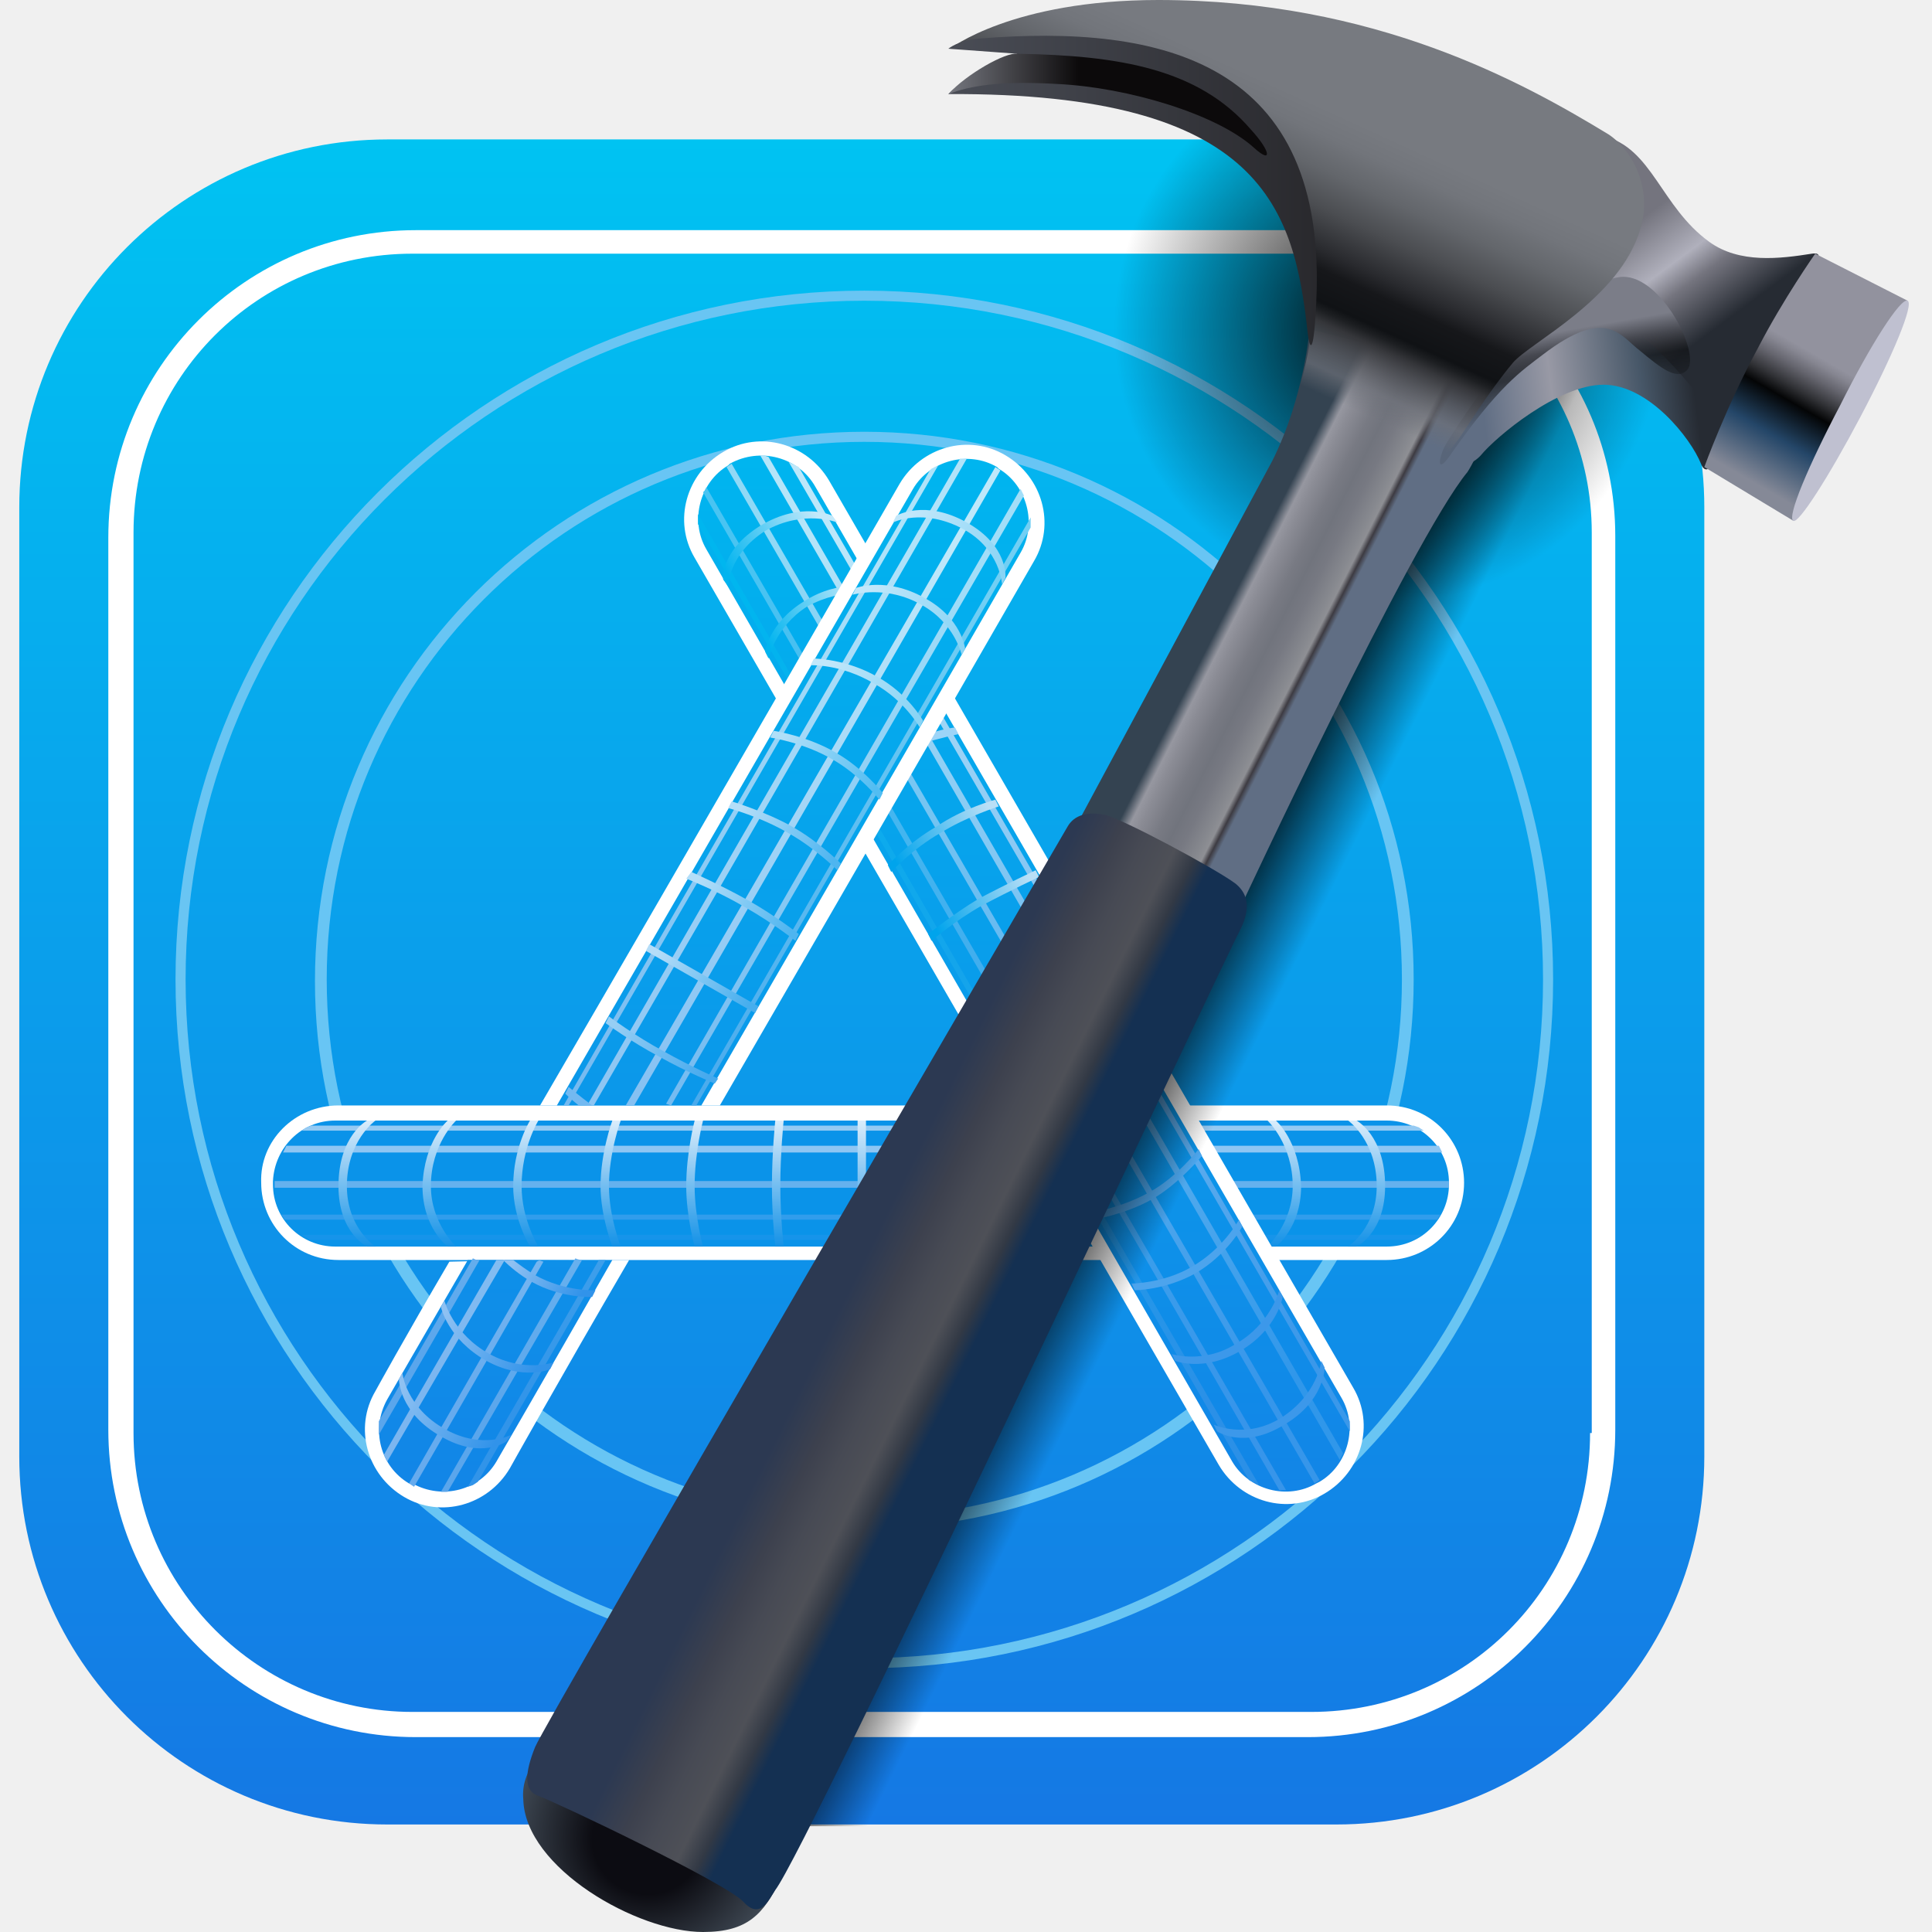
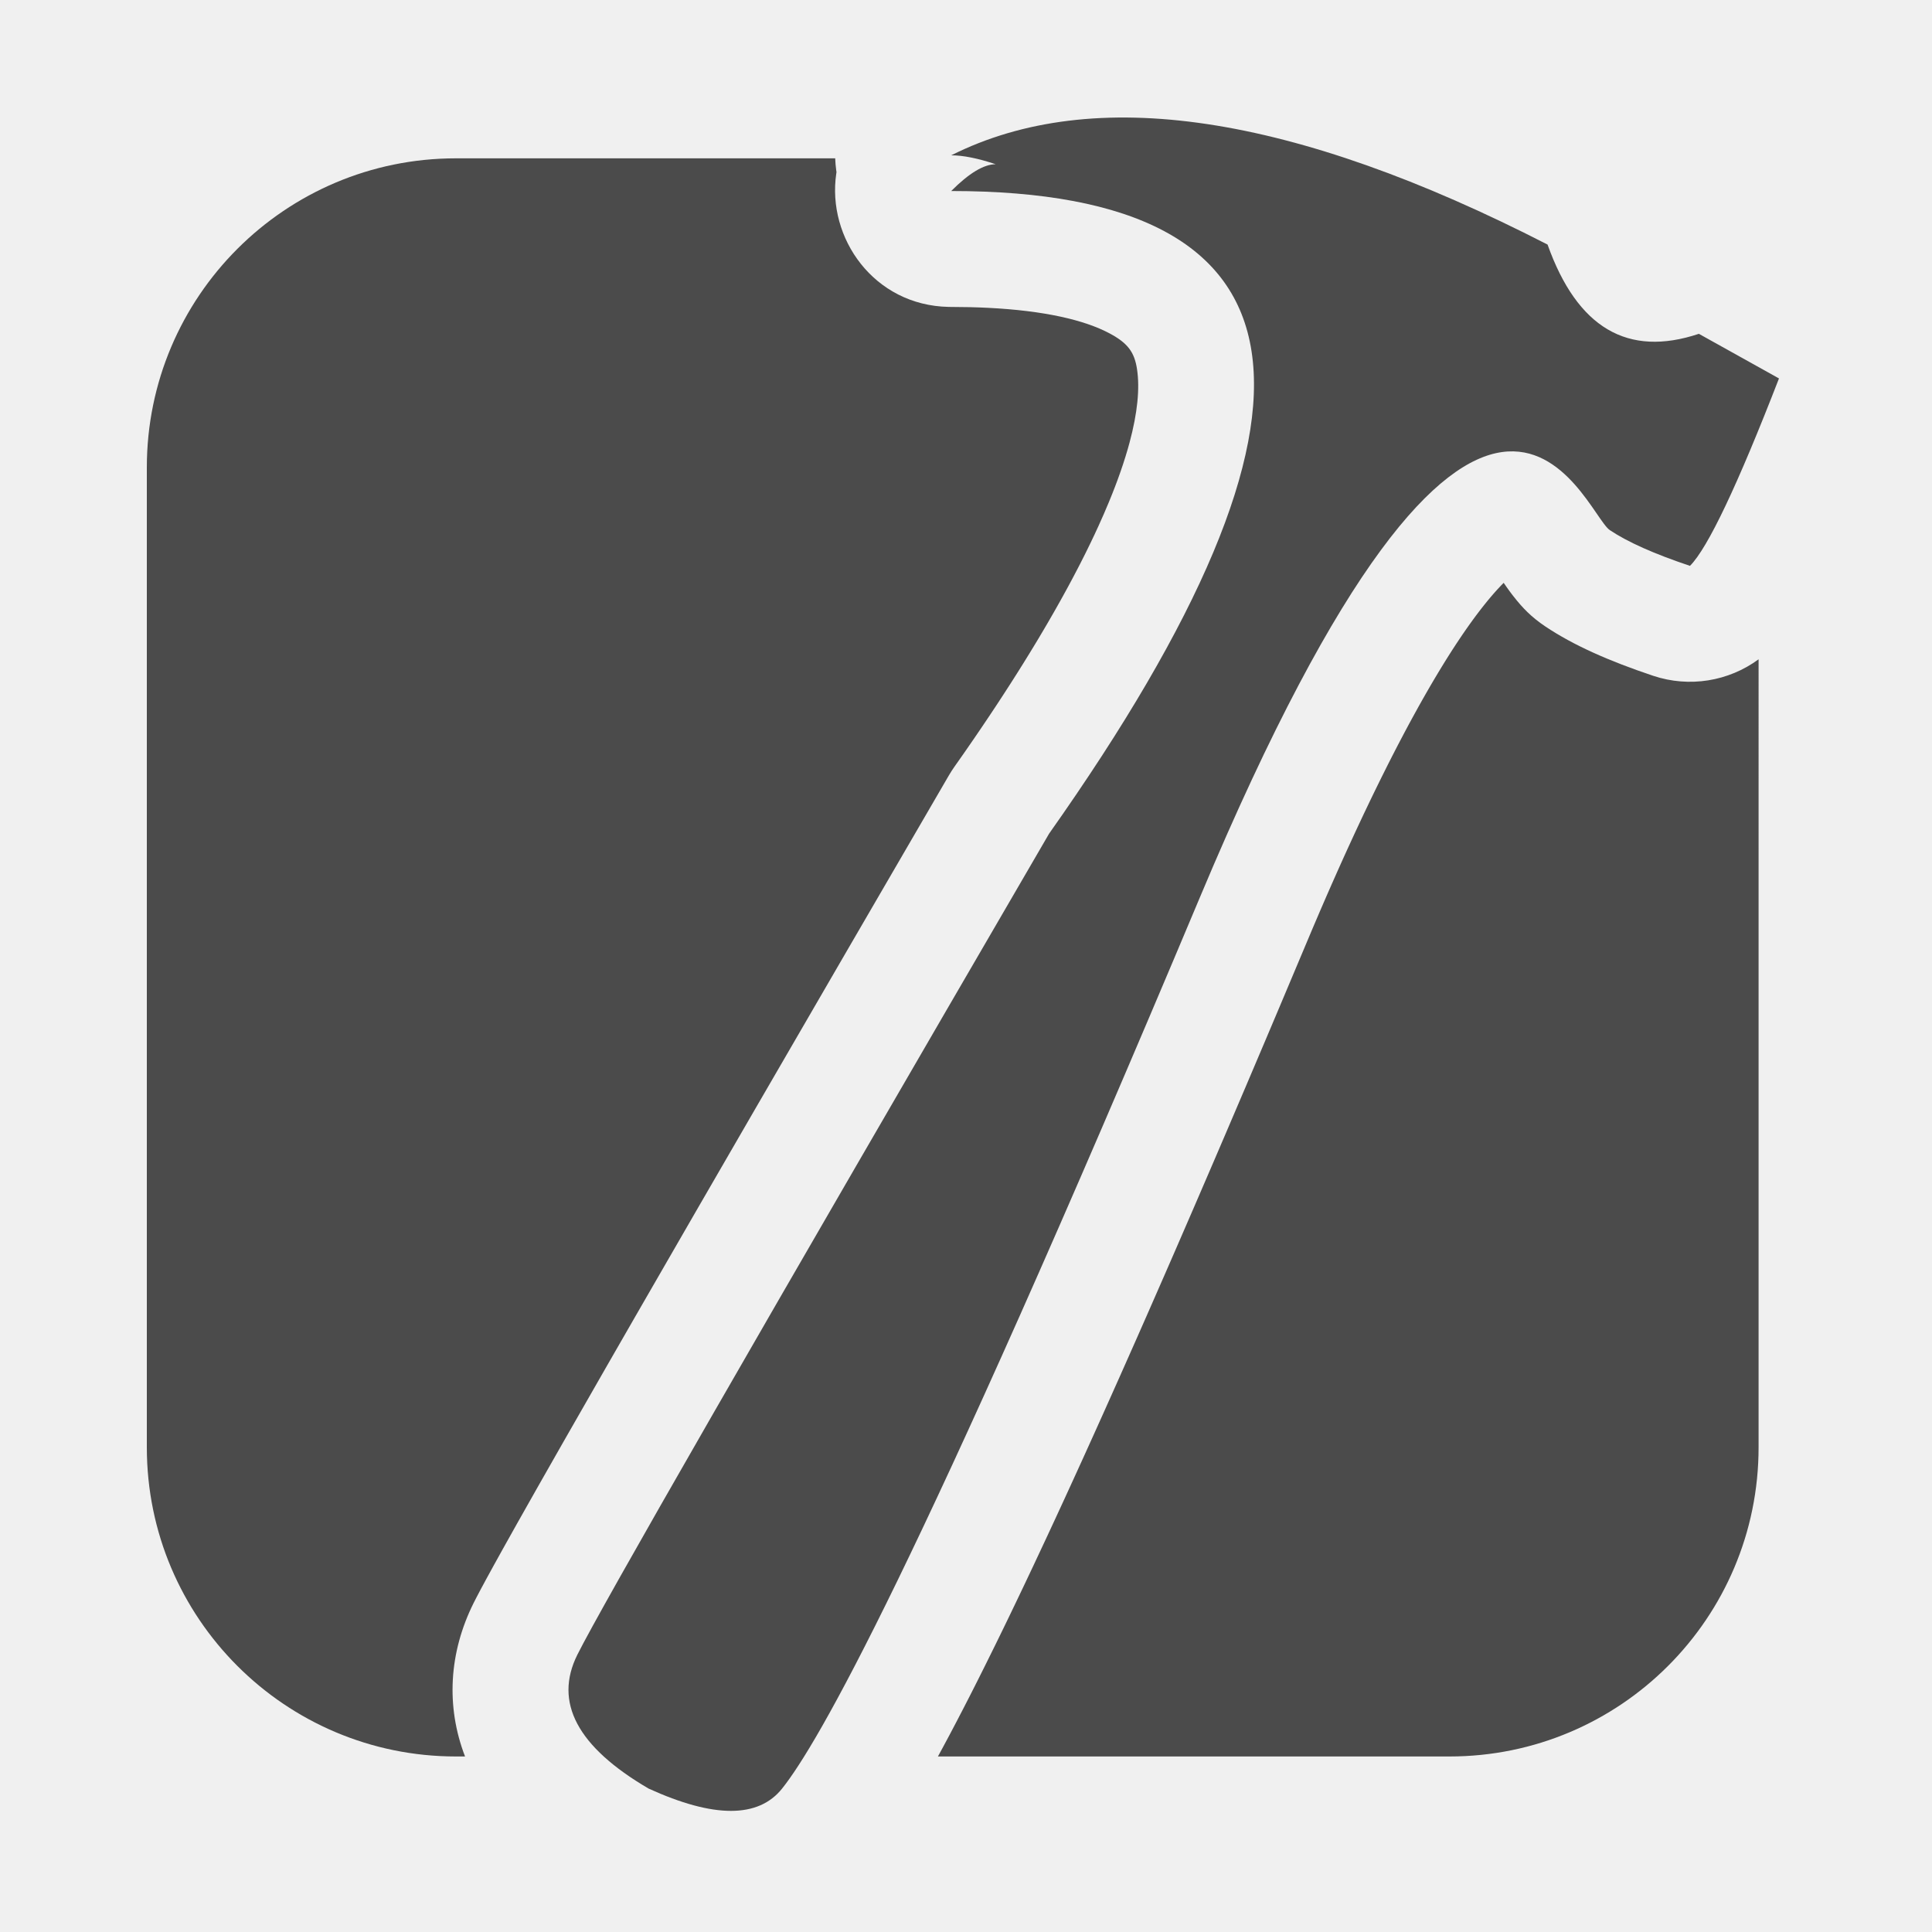
<svg xmlns="http://www.w3.org/2000/svg" width="250px" height="250px" viewBox="0 0 250 250" version="1.1">
-   <defs>
-     <linearGradient x1="49.997%" y1="100.065%" x2="49.997%" y2="-0.016%" id="linearGradient-1">
-       <stop stop-color="#1578E4" offset="0%" />
-       <stop stop-color="#00C3F2" offset="100%" />
-     </linearGradient>
-     <linearGradient x1="51.682%" y1="99.547%" x2="51.682%" y2="-0.213%" id="linearGradient-2">
-       <stop stop-color="#1492E7" offset="0%" />
-       <stop stop-color="#DBEDFB" offset="100%" />
-     </linearGradient>
-     <linearGradient x1="47.1%" y1="99.547%" x2="47.1%" y2="-0.213%" id="linearGradient-3">
-       <stop stop-color="#1492E7" offset="0%" />
-       <stop stop-color="#DBEDFB" offset="100%" />
-     </linearGradient>
-     <linearGradient x1="49.7%" y1="99.547%" x2="49.7%" y2="-0.213%" id="linearGradient-4">
-       <stop stop-color="#1492E7" offset="0%" />
-       <stop stop-color="#DBEDFB" offset="100%" />
-     </linearGradient>
-     <linearGradient x1="50.2%" y1="99.547%" x2="50.2%" y2="-0.213%" id="linearGradient-5">
-       <stop stop-color="#1492E7" offset="0%" />
-       <stop stop-color="#DBEDFB" offset="100%" />
-     </linearGradient>
-     <linearGradient x1="45.8%" y1="99.547%" x2="45.8%" y2="-0.213%" id="linearGradient-6">
-       <stop stop-color="#1492E7" offset="0%" />
-       <stop stop-color="#DBEDFB" offset="100%" />
-     </linearGradient>
-     <linearGradient x1="46.917%" y1="99.547%" x2="46.917%" y2="-0.213%" id="linearGradient-7">
-       <stop stop-color="#1492E7" offset="0%" />
-       <stop stop-color="#DBEDFB" offset="100%" />
-     </linearGradient>
-     <linearGradient x1="51.2%" y1="99.547%" x2="51.2%" y2="-0.213%" id="linearGradient-8">
-       <stop stop-color="#1492E7" offset="0%" />
-       <stop stop-color="#DBEDFB" offset="100%" />
-     </linearGradient>
-     <linearGradient x1="52.6%" y1="99.547%" x2="52.6%" y2="-0.213%" id="linearGradient-9">
-       <stop stop-color="#1492E7" offset="0%" />
-       <stop stop-color="#DBEDFB" offset="100%" />
-     </linearGradient>
-     <linearGradient x1="48.045%" y1="99.547%" x2="48.045%" y2="-0.213%" id="linearGradient-10">
-       <stop stop-color="#1492E7" offset="0%" />
-       <stop stop-color="#DBEDFB" offset="100%" />
-     </linearGradient>
-     <linearGradient x1="49.948%" y1="99.943%" x2="49.948%" y2="0.038%" id="linearGradient-11">
-       <stop stop-color="#1285E7" offset="0%" />
-       <stop stop-color="#00B5EF" offset="100%" />
-     </linearGradient>
-     <linearGradient x1="66.56%" y1="100.135%" x2="33.185%" y2="0.097%" id="linearGradient-12">
-       <stop stop-color="#2B90E7" offset="0%" />
-       <stop stop-color="#00B6EF" offset="100%" />
-     </linearGradient>
-     <linearGradient x1="66.768%" y1="100.213%" x2="33.189%" y2="0.149%" id="linearGradient-13">
-       <stop stop-color="#3795EA" offset="0%" />
-       <stop stop-color="#49C4F2" offset="100%" />
-     </linearGradient>
-     <linearGradient x1="66.743%" y1="99.893%" x2="33.255%" y2="0.153%" id="linearGradient-14">
-       <stop stop-color="#3696EA" offset="0%" />
-       <stop stop-color="#90D9F6" offset="100%" />
-     </linearGradient>
-     <linearGradient x1="66.818%" y1="99.886%" x2="33.325%" y2="-0.089%" id="linearGradient-15">
-       <stop stop-color="#3097EA" offset="0%" />
-       <stop stop-color="#B5E5F9" offset="100%" />
-     </linearGradient>
-     <linearGradient x1="66.837%" y1="99.976%" x2="33.388%" y2="-0.111%" id="linearGradient-16">
-       <stop stop-color="#3A98EA" offset="0%" />
-       <stop stop-color="#BCE7FA" offset="100%" />
-     </linearGradient>
-     <linearGradient x1="1.227%" y1="67.606%" x2="99.348%" y2="31.555%" id="linearGradient-17">
-       <stop stop-color="#00A4EC" offset="0%" />
-       <stop stop-color="#B9DFF6" offset="100%" />
-     </linearGradient>
-     <linearGradient x1="-0.197%" y1="66.347%" x2="97.909%" y2="29.438%" id="linearGradient-18">
-       <stop stop-color="#00A4EC" offset="0%" />
-       <stop stop-color="#B9DFF6" offset="100%" />
-     </linearGradient>
-     <linearGradient x1="-4.091%" y1="62.746%" x2="93.394%" y2="25.846%" id="linearGradient-19">
-       <stop stop-color="#00B4EF" offset="0%" />
-       <stop stop-color="#C3E9FA" offset="100%" />
-     </linearGradient>
-     <linearGradient x1="-3.996%" y1="62.651%" x2="91.182%" y2="26.567%" id="linearGradient-20">
-       <stop stop-color="#00B4EF" offset="0%" />
-       <stop stop-color="#C3E9FA" offset="100%" />
-     </linearGradient>
-     <linearGradient x1="50.041%" y1="100.188%" x2="50.041%" y2="-0.034%" id="linearGradient-21">
-       <stop stop-color="#1285E7" offset="0%" />
-       <stop stop-color="#00B5EF" offset="100%" />
-     </linearGradient>
-     <linearGradient x1="33.328%" y1="100.227%" x2="66.919%" y2="0.019%" id="linearGradient-22">
-       <stop stop-color="#3194E9" offset="0%" />
-       <stop stop-color="#71CFF4" offset="100%" />
-     </linearGradient>
-     <linearGradient x1="33.267%" y1="100.305%" x2="66.85%" y2="0.228%" id="linearGradient-23">
-       <stop stop-color="#5AA6EC" offset="0%" />
-       <stop stop-color="#A2DEF8" offset="100%" />
-     </linearGradient>
-     <linearGradient x1="33.299%" y1="99.811%" x2="66.692%" y2="0.071%" id="linearGradient-24">
-       <stop stop-color="#66ABEE" offset="0%" />
-       <stop stop-color="#BEE8FA" offset="100%" />
-     </linearGradient>
-     <linearGradient x1="33.174%" y1="99.97%" x2="66.78%" y2="-0.173%" id="linearGradient-25">
-       <stop stop-color="#7BB6F0" offset="0%" />
-       <stop stop-color="#B1E3F9" offset="100%" />
-     </linearGradient>
-     <linearGradient x1="33.202%" y1="99.951%" x2="66.568%" y2="-0.187%" id="linearGradient-26">
-       <stop stop-color="#5AA6EC" offset="0%" />
-       <stop stop-color="#AFE3F9" offset="100%" />
-     </linearGradient>
-     <linearGradient x1="8.383%" y1="26.375%" x2="104.985%" y2="63.366%" id="linearGradient-27">
-       <stop stop-color="#C1E7FA" offset="0%" />
-       <stop stop-color="#89D4F5" offset="100%" />
-     </linearGradient>
-     <linearGradient x1="6.806%" y1="27.833%" x2="103.463%" y2="62.708%" id="linearGradient-28">
-       <stop stop-color="#C1E7FA" offset="0%" />
-       <stop stop-color="#89D4F5" offset="100%" />
-     </linearGradient>
-     <linearGradient x1="5.567%" y1="29.495%" x2="102.209%" y2="63.636%" id="linearGradient-29">
-       <stop stop-color="#C1E7FA" offset="0%" />
-       <stop stop-color="#89D4F5" offset="100%" />
-     </linearGradient>
-     <linearGradient x1="3.896%" y1="29.952%" x2="100.537%" y2="64.102%" id="linearGradient-30">
-       <stop stop-color="#B0DFF8" offset="0%" />
-       <stop stop-color="#52BDF2" offset="100%" />
-     </linearGradient>
-     <linearGradient x1="3.731%" y1="31.313%" x2="100.403%" y2="65.463%" id="linearGradient-31">
-       <stop stop-color="#B4DEF8" offset="0%" />
-       <stop stop-color="#4EB5F0" offset="100%" />
-     </linearGradient>
-     <linearGradient x1="3.582%" y1="32.674%" x2="100.224%" y2="66.815%" id="linearGradient-32">
-       <stop stop-color="#B4DEF8" offset="0%" />
-       <stop stop-color="#4EB5F0" offset="100%" />
-     </linearGradient>
-     <linearGradient x1="2.075%" y1="32.975%" x2="98.701%" y2="67.116%" id="linearGradient-33">
-       <stop stop-color="#B5DDF8" offset="0%" />
-       <stop stop-color="#46AEEE" offset="100%" />
-     </linearGradient>
-     <linearGradient x1="0.522%" y1="34.139%" x2="97.179%" y2="67.456%" id="linearGradient-34">
-       <stop stop-color="#96CEF4" offset="0%" />
-       <stop stop-color="#46AAEE" offset="100%" />
-     </linearGradient>
-     <linearGradient x1="2.164%" y1="39.322%" x2="92.382%" y2="60.185%" id="linearGradient-35">
-       <stop stop-color="#8FC1F2" offset="0%" />
-       <stop stop-color="#3193EA" offset="100%" />
-     </linearGradient>
-     <linearGradient x1="-3.97%" y1="37.208%" x2="92.687%" y2="73.049%" id="linearGradient-36">
-       <stop stop-color="#8FC1F2" offset="0%" />
-       <stop stop-color="#3193EA" offset="100%" />
-     </linearGradient>
-     <linearGradient x1="-4.119%" y1="36.008%" x2="92.522%" y2="73.58%" id="linearGradient-37">
-       <stop stop-color="#8FC1F2" offset="0%" />
-       <stop stop-color="#3193EA" offset="100%" />
-     </linearGradient>
-     <linearGradient x1="45.594%" y1="48.14%" x2="53.241%" y2="54.535%" id="linearGradient-38">
-       <stop stop-color="#000000" offset="0.1%" />
-       <stop stop-color="#000000" stop-opacity="0" offset="100%" />
-     </linearGradient>
-     <radialGradient cx="64.482%" cy="29.66%" fx="64.482%" fy="29.66%" r="42.357%" gradientTransform="translate(0.6448, 0.2966), scale(0.7194, 1), rotate(116.7059), translate(-0.6448, -0.2966)" id="radialGradient-39">
-       <stop stop-color="#000000" offset="0%" />
-       <stop stop-color="#000000" stop-opacity="0" offset="100%" />
-     </radialGradient>
-     <radialGradient cx="48.301%" cy="48.508%" fx="48.301%" fy="48.508%" r="73.404%" gradientTransform="translate(0.483, 0.4851), scale(0.7007, 1), rotate(26.1167), translate(-0.483, -0.4851)" id="radialGradient-40">
-       <stop stop-color="#0C0C12" offset="41.7%" />
-       <stop stop-color="#3D4651" offset="100%" />
-     </radialGradient>
-     <linearGradient x1="40.335%" y1="40.676%" x2="60.708%" y2="55.055%" id="linearGradient-41">
-       <stop stop-color="#344351" offset="0%" />
-       <stop stop-color="#9697A0" offset="10%" />
-       <stop stop-color="#8B8C95" offset="18.1%" />
-       <stop stop-color="#787A83" offset="35.1%" />
-       <stop stop-color="#71747D" offset="47%" />
-       <stop stop-color="#777982" offset="59.1%" />
-       <stop stop-color="#87898F" offset="74.9%" />
-       <stop stop-color="#8E8F94" offset="80%" />
-       <stop stop-color="#3D3B42" offset="84.9%" />
-       <stop stop-color="#606E84" offset="90%" />
-     </linearGradient>
-     <linearGradient x1="74.136%" y1="89.046%" x2="18.503%" y2="4.378%" id="linearGradient-42">
-       <stop stop-color="#262B33" offset="27%" />
-       <stop stop-color="#74747E" offset="45%" />
-       <stop stop-color="#B0B0BC" offset="54%" />
-       <stop stop-color="#74747E" offset="73%" />
-     </linearGradient>
-     <linearGradient x1="-1.75%" y1="55.328%" x2="97.917%" y2="48.122%" id="linearGradient-43">
-       <stop stop-color="#606E84" offset="14%" />
-       <stop stop-color="#9899A5" offset="40%" />
-       <stop stop-color="#475768" offset="73%" />
-       <stop stop-color="#262B33" offset="92%" />
-     </linearGradient>
-     <linearGradient x1="52.156%" y1="71.394%" x2="41.552%" y2="26.302%" id="linearGradient-44">
-       <stop stop-color="#101215" stop-opacity="0.1" offset="0%" />
-       <stop stop-color="#101215" stop-opacity="0.7" offset="46%" />
-       <stop stop-color="#474951" offset="70%" />
-       <stop stop-color="#7B7D88" offset="91%" />
-     </linearGradient>
-     <linearGradient x1="42.628%" y1="42.616%" x2="57.838%" y2="54.013%" id="linearGradient-45">
-       <stop stop-color="#2C3952" offset="11.5%" />
-       <stop stop-color="#3D414E" offset="37.4%" />
-       <stop stop-color="#474A54" offset="55%" />
-       <stop stop-color="#4E5057" offset="75.4%" />
-       <stop stop-color="#323945" offset="89.2%" />
-       <stop stop-color="#143052" offset="100%" />
-     </linearGradient>
-     <linearGradient x1="29.79%" y1="69.5%" x2="58.065%" y2="23.542%" id="linearGradient-46">
-       <stop stop-color="#6D7078" stop-opacity="0" offset="11.8%" />
-       <stop stop-color="#6D7078" stop-opacity="0.7" offset="20%" />
-       <stop stop-color="#35363A" offset="34%" />
-       <stop stop-color="#1D1F22" offset="37.4%" />
-       <stop stop-color="#101215" offset="40%" />
-       <stop stop-color="#16171A" offset="50%" />
-       <stop stop-color="#292A2E" offset="56%" />
-       <stop stop-color="#4B4D51" offset="68.8%" />
-       <stop stop-color="#63666B" offset="80.7%" />
-       <stop stop-color="#72757B" offset="91.5%" />
-       <stop stop-color="#777A80" offset="100%" />
-     </linearGradient>
-     <linearGradient x1="-0.164%" y1="50.004%" x2="99.957%" y2="50.004%" id="linearGradient-47">
-       <stop stop-color="#4A4D56" offset="0%" />
-       <stop stop-color="#29292D" offset="100%" />
-     </linearGradient>
-     <linearGradient x1="-0.19%" y1="49.584%" x2="99.936%" y2="49.584%" id="linearGradient-48">
-       <stop stop-color="#767880" offset="0%" />
-       <stop stop-color="#0C0A0B" offset="41%" />
-     </linearGradient>
-     <linearGradient x1="31.726%" y1="89.031%" x2="67.024%" y2="8.692%" id="linearGradient-49">
-       <stop stop-color="#858997" offset="0%" />
-       <stop stop-color="#244668" offset="23%" />
-       <stop stop-color="#1A3249" offset="28.2%" />
-       <stop stop-color="#040506" offset="40%" />
-       <stop stop-color="#313236" offset="46.4%" />
-       <stop stop-color="#65656E" offset="54.6%" />
-       <stop stop-color="#868691" offset="60.7%" />
-       <stop stop-color="#92929E" offset="64%" />
-     </linearGradient>
-   </defs>
-   <g id="xcode" stroke="none" stroke-width="1" fill="none" fill-rule="evenodd">
-     <g id="xcode-seeklogo" transform="translate(2.4946, 0)" fill-rule="nonzero">
-       <path d="M47.609,18.043 L170.434,18.043 C196.739,18.043 218.043,39.348 218.043,65.652 L218.043,188.478 C218.043,214.783 196.739,236.087 170.434,236.087 L47.609,236.087 C21.304,236.087 0,214.783 0,188.478 L0,65.652 C0,39.348 21.304,18.043 47.609,18.043 Z" id="Path" fill="url(#linearGradient-1)" />
-       <path d="M166.739,29.783 L51.304,29.783 C29.348,29.783 11.522,47.609 11.522,69.565 L11.522,185 C11.522,206.957 29.348,224.783 51.304,224.783 L166.739,224.783 C188.695,224.783 206.521,206.957 206.521,185 L206.521,69.348 C206.521,47.391 188.695,29.783 166.739,29.783 Z M203.261,185.435 C203.261,205.435 187.174,221.522 167.174,221.522 L50.869,221.522 C31.087,221.522 14.783,205.435 14.783,185.435 L14.783,68.913 C14.783,48.913 30.87,32.826 50.869,32.826 L167.391,32.826 C187.174,32.826 203.478,48.913 203.478,68.913 L203.478,185.435 L203.261,185.435 Z" id="Shape" fill="#FFFFFF" />
-       <path d="M109.348,37.609 C60.217,37.609 20.217,77.609 20.217,126.739 C20.217,175.87 60.217,215.87 109.348,215.87 C158.695,215.87 198.478,175.87 198.478,126.739 C198.478,77.609 158.478,37.609 109.348,37.609 L109.348,37.609 Z M109.348,214.565 C60.869,214.565 21.522,175.217 21.522,126.739 C21.522,78.261 60.869,38.913 109.348,38.913 C157.826,38.913 197.174,78.261 197.174,126.739 C197.174,175.217 157.826,214.565 109.348,214.565 Z" id="Shape" fill="#69C5F3" />
-       <path d="M109.348,55.87 C70,55.87 38.261,87.609 38.261,126.957 C38.261,166.304 70,197.826 109.348,197.826 C148.695,197.826 180.434,166.087 180.434,126.739 C180.434,87.391 148.478,55.87 109.348,55.87 L109.348,55.87 Z M109.348,196.304 C70.869,196.304 39.783,165.217 39.783,126.739 C39.783,88.261 70.869,57.174 109.348,57.174 C147.826,57.174 178.913,88.261 178.913,126.739 C178.913,165.217 147.608,196.304 109.348,196.304 Z" id="Shape" fill="#68C5F4" />
-       <g id="Group" transform="translate(31.2968, 143.0435)">
-         <path d="M10.007,0 L145.659,0 C151.312,0 155.659,4.565 155.659,10 C155.659,15.652 151.094,20 145.659,20 L10.007,20 C4.355,20 0.007,15.435 0.007,10 C-0.21,4.565 4.355,0 10.007,0 Z" id="Path" fill="#FFFFFF" />
-         <path d="M9.573,1.957 L145.659,1.957 C150.007,1.957 153.703,5.435 153.703,10 L153.703,10.217 C153.703,14.565 150.225,18.261 145.659,18.261 L9.573,18.261 C5.225,18.261 1.529,14.783 1.529,10.217 L1.529,9.783 C1.747,5.435 5.225,1.957 9.573,1.957 Z" id="Path" fill="#0A93E9" />
-         <polygon id="Path" fill="#1694EA" points="6.312 17.391 149.138 17.391 150.225 16.739 5.225 16.739" />
-         <polygon id="Path" fill="#319DEC" points="3.051 14.783 152.181 14.783 152.616 14.13 2.616 14.13" />
-         <polygon id="Path" fill="#65B1EE" points="1.747 10.652 153.703 10.652 153.703 9.783 1.747 9.783" />
-         <polygon id="Path" fill="#8EC6F3" points="3.268 5.217 152.399 5.217 152.616 5.652 152.833 6.087 2.834 6.087 3.051 5.652" />
-         <polygon id="Path" fill="#95CAF3" points="6.529 2.609 149.138 2.609 149.79 2.826 150.442 3.261 5.225 3.261 5.877 2.826" />
-         <path d="M141.746,1.957 L140.659,1.957 C140.659,1.957 144.355,4.565 144.355,10.435 C144.355,15.87 140.659,18.261 140.659,18.261 L141.746,18.261 C141.746,18.261 145.442,16.522 145.442,10.435 C145.442,3.913 141.746,1.957 141.746,1.957 Z" id="Path" fill="url(#linearGradient-2)" />
-         <path d="M131.312,1.957 L130.225,1.957 C130.225,1.957 133.485,5 133.485,10.435 C133.485,15.217 130.225,18.261 130.225,18.261 L131.312,18.261 C131.312,18.261 134.572,15.87 134.572,10.435 C134.355,4.565 131.312,1.957 131.312,1.957 Z" id="Path" fill="url(#linearGradient-3)" />
-         <polygon id="Path" fill="url(#linearGradient-4)" points="77.181 1.957 78.268 1.957 78.268 18.261 77.181 18.261" />
-         <path d="M66.529,1.957 L67.616,1.957 C67.616,1.957 67.181,6.087 67.181,10.435 C67.181,14.348 67.616,18.261 67.616,18.261 L66.529,18.261 C66.529,18.261 66.094,14.348 66.094,10.435 C66.094,6.087 66.529,1.957 66.529,1.957 Z" id="Path" fill="url(#linearGradient-5)" />
-         <path d="M56.094,1.957 L57.181,1.957 C57.181,1.957 56.094,6.087 56.094,10.435 C56.094,14.348 57.181,18.261 57.181,18.261 L56.094,18.261 C56.094,18.261 55.007,14.348 55.007,10.435 C55.007,6.087 56.094,1.957 56.094,1.957 Z" id="Path" fill="url(#linearGradient-6)" />
-         <path d="M45.442,1.957 L46.529,1.957 C46.529,1.957 45.007,6.087 45.007,10.435 C45.007,14.348 46.529,18.261 46.529,18.261 L45.442,18.261 C45.442,18.261 43.92,14.348 43.92,10.435 C43.92,6.087 45.442,1.957 45.442,1.957 Z" id="Path" fill="url(#linearGradient-7)" />
-         <path d="M34.79,1.957 L35.877,1.957 C35.877,1.957 33.703,5.435 33.703,10.435 C33.703,14.783 35.877,18.261 35.877,18.261 L34.79,18.261 C34.79,18.261 32.616,14.783 32.616,10.435 C32.616,5.435 34.79,1.957 34.79,1.957 Z" id="Path" fill="url(#linearGradient-8)" />
-         <path d="M24.138,1.957 L25.225,1.957 C25.225,1.957 21.964,5 21.964,10.435 C21.964,15.217 25.225,18.261 25.225,18.261 L24.138,18.261 C24.138,18.261 20.877,15.87 20.877,10.435 C21.094,4.565 24.138,1.957 24.138,1.957 Z" id="Path" fill="url(#linearGradient-9)" />
-         <path d="M13.703,1.957 L14.79,1.957 C14.79,1.957 11.094,4.565 11.094,10.435 C11.094,15.87 14.79,18.261 14.79,18.261 L13.703,18.261 C13.703,18.261 10.007,16.522 10.007,10.435 C10.007,3.913 13.703,1.957 13.703,1.957 Z" id="Path" fill="url(#linearGradient-10)" />
-       </g>
-       <g id="Group" transform="translate(86.03, 57.1171)">
-         <path d="M18.752,5.057 L86.578,122.448 C89.404,127.231 87.665,133.318 82.883,136.144 C78.1,138.97 72.013,137.231 69.187,132.448 L1.361,15.057 C-1.465,10.274 0.274,4.187 5.057,1.361 C9.839,-1.465 15.926,0.274 18.752,5.057 Z" id="Path" fill="#FFFFFF" />
-         <path d="M17.013,5.926 L85.057,123.752 C87.231,127.448 85.926,132.448 82.231,134.622 L81.796,134.839 C78.1,137.013 73.1,135.709 70.926,132.013 L2.883,13.97 C0.709,10.274 2.013,5.274 5.709,3.1 L5.926,2.883 C9.839,0.709 14.839,2.013 17.013,5.926 Z" id="Path" fill="url(#linearGradient-11)" />
-         <polygon id="Path" fill="url(#linearGradient-12)" points="1.796 10.709 73.1 134.405 73.535 134.622 73.97 134.839 74.404 135.057 1.796 9.405" />
-         <polygon id="Path" fill="url(#linearGradient-13)" points="2.448 6.579 77.013 135.709 77.883 135.709 2.883 5.926 2.665 6.361" />
-         <polygon id="Path" fill="url(#linearGradient-14)" points="5.492 3.318 81.578 134.839 82.231 134.405 6.144 2.883" />
-         <polygon id="Path" fill="url(#linearGradient-15)" points="10.926 2.013 85.274 130.926 85.057 131.361 84.839 131.796 9.839 1.796 10.274 1.796" />
-         <polygon id="Path" fill="url(#linearGradient-16)" points="14.839 3.318 86.144 126.796 86.144 128.1 13.535 2.665 13.97 2.883 14.405 3.1" />
-         <path d="M82.883,119.839 L82.448,118.97 C82.448,118.97 82.013,123.318 77.231,126.361 C72.665,129.187 68.535,127.231 68.535,127.231 L68.97,128.1 C68.97,128.1 72.448,130.492 77.665,127.231 C82.883,124.187 82.883,119.839 82.883,119.839 Z M77.448,110.709 L77.013,109.839 C77.013,109.839 75.926,114.187 71.361,116.796 C67.231,119.405 63.1,118.1 63.1,118.1 L63.535,118.97 C63.535,118.97 67.231,120.492 72.013,117.665 C76.796,114.839 77.448,110.709 77.448,110.709 L77.448,110.709 Z" id="Shape" fill="#3C98EA" />
-         <path d="M72.231,101.579 L71.796,100.709 C71.796,100.709 69.839,104.405 65.709,106.796 C62.013,108.97 57.883,108.97 57.883,108.97 L58.318,109.839 C58.318,109.839 62.231,109.839 66.144,107.665 C70.274,105.274 72.231,101.579 72.231,101.579 Z" id="Path" fill="#4CA4ED" />
-         <path d="M67.013,92.448 L66.578,91.579 C66.578,91.579 63.752,95.274 60.057,97.231 C56.578,99.187 52.448,99.839 52.448,99.839 L52.883,100.709 C52.883,100.709 57.013,100.057 60.491,98.1 C63.97,96.144 67.013,92.448 67.013,92.448 Z" id="Path" fill="#4DA7EE" />
-         <path d="M45.491,55.492 L45.926,56.361 C45.926,56.361 42.231,58.1 38.535,60.057 C35.057,62.013 32.013,64.622 32.013,64.622 L31.578,63.752 C31.578,63.752 34.839,61.144 38.1,59.187 C41.796,57.231 45.491,55.492 45.491,55.492 Z" id="Path" fill="url(#linearGradient-17)" />
-         <path d="M40.274,46.361 L40.709,47.231 C40.709,47.231 36.578,48.535 33.1,50.709 C29.622,52.665 26.796,55.709 26.796,55.709 L26.361,54.839 C26.361,54.839 29.187,51.796 32.665,49.839 C36.144,47.448 40.274,46.361 40.274,46.361 Z" id="Path" fill="url(#linearGradient-18)" />
-         <path d="M30.492,39.187 C33.318,38.318 35.492,37.883 35.492,37.883 L35.057,37.013 C35.057,37.013 33.1,37.231 30.926,38.1 C29.622,38.535 29.405,39.622 30.492,39.187 L30.492,39.187 Z" id="Path" fill="#9DD4F7" />
-         <path d="M24.405,18.97 L24.839,19.839 C24.839,19.839 20.709,18.752 15.926,21.361 C11.796,23.97 10.926,28.1 10.926,28.1 L10.492,27.231 C10.492,27.231 10.926,23.535 15.492,20.709 C20.274,17.665 24.405,18.97 24.405,18.97 L24.405,18.97 Z" id="Path" fill="url(#linearGradient-19)" />
-         <path d="M19.187,9.622 L19.839,10.492 C19.839,10.492 15.492,8.752 10.492,11.579 C5.709,14.622 5.709,18.752 5.709,18.752 L5.057,17.883 C5.057,17.883 4.622,14.187 9.839,10.926 C15.274,7.665 19.187,9.622 19.187,9.622 L19.187,9.622 Z" id="Path" fill="url(#linearGradient-20)" />
-       </g>
-       <g id="Group" transform="translate(44.7257, 57.5519)">
-         <path d="M45.926,85.492 C64.839,52.883 86.578,15.057 86.578,15.057 C89.404,10.274 87.665,4.187 82.883,1.361 C78.1,-1.465 72.013,0.274 69.187,5.057 C69.187,5.057 42.665,51.144 22.665,85.492 L45.926,85.492 L45.926,85.492 Z M34.187,105.492 C25.057,121.144 18.752,132.448 18.752,132.448 C15.926,137.231 9.839,138.97 5.057,136.144 C0.274,133.318 -1.465,127.231 1.361,122.448 C1.361,122.448 5.057,115.709 10.926,105.709 C18.318,105.492 31.796,105.492 34.187,105.492 L34.187,105.492 Z" id="Shape" fill="#FFFFFF" />
-         <path d="M43.535,85.492 C62.665,52.448 84.839,13.97 84.839,13.97 C87.013,10.274 85.709,5.274 82.013,3.1 L81.796,2.883 C78.1,0.709 73.1,2.013 70.926,5.709 C70.926,5.709 44.839,50.926 24.839,85.492 L43.535,85.492 L43.535,85.492 Z M32.013,105.492 C23.318,120.709 17.013,131.579 17.013,131.579 C14.839,135.274 10.057,136.579 6.144,134.405 L5.709,134.405 C2.013,132.231 0.709,127.448 2.883,123.535 C2.883,123.535 7.013,116.361 13.318,105.492 L32.013,105.492 Z" id="Shape" fill="url(#linearGradient-21)" />
-         <path d="M42.883,85.492 L86.144,10.709 L86.144,9.405 C86.144,9.405 62.231,50.926 42.231,85.492 L42.883,85.492 L42.883,85.492 Z M31.144,105.492 L14.622,134.187 L13.97,134.622 L13.318,134.839 C13.318,134.839 20.709,122.013 30.274,105.492 L31.144,105.492 Z" id="Shape" fill="url(#linearGradient-22)" />
-         <path d="M39.622,85.492 L85.274,6.579 L85.057,6.144 L84.839,5.709 C84.839,5.709 59.839,48.97 38.97,85.274 L39.622,85.492 L39.622,85.492 Z M28.1,105.492 L10.709,135.492 L9.839,135.492 C9.839,135.492 17.231,122.665 27.231,105.274 C27.665,105.492 28.1,105.492 28.1,105.492 L28.1,105.492 Z" id="Shape" fill="url(#linearGradient-23)" />
-         <path d="M34.839,85.492 C56.361,48.318 82.231,3.318 82.231,3.318 L81.578,2.883 L33.752,85.492 L34.839,85.492 L34.839,85.492 Z M23.1,105.709 C13.535,122.448 6.361,134.839 6.361,134.839 L5.709,134.405 C5.709,134.405 12.665,122.231 22.231,105.709 C22.665,105.492 22.448,105.492 23.1,105.709 Z" id="Shape" fill="url(#linearGradient-24)" />
-         <path d="M29.622,85.492 C51.144,48.318 77.883,1.796 77.883,1.796 L77.013,1.796 C77.013,1.796 50.274,48.1 28.752,85.492 L29.622,85.492 Z M17.013,105.492 C8.318,120.492 2.448,130.709 2.448,130.709 L2.665,131.144 L2.883,131.579 C2.883,131.579 9.187,120.709 18.1,105.492 L17.013,105.492 Z" id="Shape" fill="url(#linearGradient-25)" />
-         <path d="M26.361,85.492 L74.187,2.665 L73.752,2.883 L73.318,3.1 L73.1,3.318 C73.1,3.318 46.578,49.187 25.709,85.492 L26.361,85.492 Z M14.839,105.492 C7.231,118.752 1.796,128.1 1.796,128.1 L1.796,126.361 C1.796,126.361 6.579,118.1 13.97,105.274 C14.405,105.492 14.405,105.492 14.839,105.492 Z" id="Shape" fill="url(#linearGradient-26)" />
-         <path d="M68.752,9.187 L68.318,10.057 C68.318,10.057 72.231,8.1 77.448,10.926 C82.231,13.535 82.448,18.1 82.448,18.1 L82.883,17.231 C82.883,17.231 83.318,13.1 77.883,10.057 C72.448,7.013 68.752,9.187 68.752,9.187 Z" id="Path" fill="url(#linearGradient-27)" />
-         <path d="M63.535,18.535 L63.1,19.405 C63.1,19.405 67.448,18.1 72.013,20.709 C76.361,23.1 77.231,27.231 77.231,27.231 L77.665,26.361 C77.665,26.361 77.231,22.448 72.448,19.839 C67.448,17.013 63.535,18.535 63.535,18.535 Z" id="Path" fill="url(#linearGradient-28)" />
-         <path d="M58.1,27.665 L57.665,28.535 C57.665,28.535 61.578,28.318 65.926,30.926 C69.839,33.1 71.796,36.579 71.796,36.579 L72.231,35.709 C72.231,35.709 70.274,32.231 66.361,30.057 C62.231,27.665 58.1,27.665 58.1,27.665 L58.1,27.665 Z" id="Path" fill="url(#linearGradient-29)" />
-         <path d="M52.883,37.013 L52.448,37.883 C52.448,37.883 56.796,38.535 60.491,40.709 C63.97,42.665 66.578,45.926 66.578,45.926 L67.013,45.057 C67.013,45.057 64.405,41.796 60.926,39.839 C57.231,37.665 52.883,37.013 52.883,37.013 Z" id="Path" fill="url(#linearGradient-30)" />
-         <path d="M47.448,46.144 L47.013,47.013 C47.013,47.013 51.144,48.1 54.839,50.274 C58.318,52.231 61.144,55.057 61.144,55.057 L61.578,54.187 C61.578,54.187 58.752,51.361 55.274,49.405 C51.796,47.448 47.448,46.144 47.448,46.144 Z" id="Path" fill="url(#linearGradient-31)" />
-         <path d="M42.231,55.274 L41.578,56.144 C41.578,56.144 45.491,57.665 49.187,59.839 C52.665,61.796 55.709,64.187 55.709,64.187 L56.144,63.318 C56.144,63.318 53.1,60.926 49.622,58.97 C46.144,57.013 42.231,55.274 42.231,55.274 L42.231,55.274 Z" id="Path" fill="url(#linearGradient-32)" />
-         <polygon id="Path" fill="url(#linearGradient-33)" points="36.361 65.492 36.796 64.622 50.926 72.665 50.491 73.535" />
-         <path d="M31.144,74.839 L31.578,73.97 C31.578,73.97 35.057,76.579 38.752,78.535 C42.231,80.492 45.709,82.013 45.709,82.013 L45.274,82.665 C45.274,82.665 41.578,81.144 38.1,79.187 C34.405,77.231 31.144,74.839 31.144,74.839 L31.144,74.839 Z" id="Path" fill="url(#linearGradient-34)" />
-         <path d="M27.665,85.492 C26.578,84.622 25.926,83.97 25.926,83.97 L26.361,83.1 C26.361,83.1 27.665,84.187 29.405,85.492 L27.665,85.492 L27.665,85.492 Z" id="Path" fill="#73B9F1" />
-         <path d="M19.187,105.492 C20.057,106.144 20.926,106.796 22.013,107.448 C25.926,109.622 29.839,109.405 29.839,109.405 L29.405,110.274 C29.405,110.274 25.492,110.492 21.578,108.318 C20.057,107.448 18.752,106.361 17.883,105.492 L19.187,105.492 L19.187,105.492 Z" id="Path" fill="url(#linearGradient-35)" />
-         <path d="M9.839,111.579 L10.274,110.709 C10.274,110.709 11.361,115.057 16.144,117.665 C20.492,120.057 24.405,118.752 24.405,118.752 L23.97,119.622 C23.97,119.622 20.492,121.144 15.709,118.535 C10.709,115.709 9.839,111.579 9.839,111.579 Z" id="Path" fill="url(#linearGradient-36)" />
-         <path d="M4.405,120.926 L4.839,120.057 C4.839,120.057 5.274,124.622 10.492,127.448 C15.274,130.057 18.97,128.1 18.97,128.1 L18.318,128.97 C18.318,128.97 15.057,131.361 9.839,128.318 C4.405,125.274 4.405,120.926 4.405,120.926 L4.405,120.926 Z" id="Path" fill="url(#linearGradient-37)" />
-       </g>
-       <g id="Group" transform="translate(65.189, 0)">
-         <path d="M54.376,236.304 L147.419,40.87 L123.941,29.783 L26.985,233.043 C26.985,233.043 30.028,234.565 33.941,236.304 L54.376,236.304 Z" id="Path" fill="url(#linearGradient-38)" />
-         <path d="M109.376,18.043 L152.854,38.696 L152.854,101.087 C137.854,93.913 37.42,46.087 37.42,46.087 C37.42,46.087 44.376,31.522 50.898,18.043 L109.376,18.043 Z" id="Path" fill="url(#radialGradient-39)" />
-         <path d="M1.55,227.609 C0.898,228.913 -0.189,230.435 0.028,232.826 C0.246,241.739 14.811,250 23.289,250 C29.159,250 31.115,247.609 33.289,243.261 C35.463,238.913 3.941,222.391 1.55,227.609 L1.55,227.609 Z" id="Path" fill="url(#radialGradient-40)" />
-         <path d="M101.767,42.609 C101.767,42.609 124.159,48.043 125.898,49.565 C127.637,51.087 123.072,59.783 122.202,61.087 C115.028,69.783 92.637,117.826 92.637,117.826 L71.985,106.087 C71.985,106.087 90.463,71.739 96.985,59.565 C101.115,51.304 101.767,42.609 101.767,42.609 Z" id="Path" fill="url(#linearGradient-41)" />
-         <path d="M153.506,31.304 C157.419,34.13 162.637,33.478 166.767,32.826 C169.593,32.391 165.245,36.522 160.463,46.087 C155.68,55.652 155.898,56.304 155.245,55.652 C154.593,55 133.072,42.826 133.724,41.739 C134.593,40.652 138.072,16.957 139.811,17.609 C146.115,19.13 147.202,26.739 153.506,31.304 L153.506,31.304 Z" id="Path" fill="url(#linearGradient-42)" />
-         <path d="M120.028,58.043 C121.55,55.652 128.506,40.87 139.593,40.87 C144.593,40.87 154.158,53.478 155.028,55.217 C155.68,56.739 153.506,62.826 152.419,60 C151.115,56.739 145.68,49.783 139.811,49.783 C133.941,49.783 125.898,56.522 123.941,58.913 C121.985,61.087 118.506,60.435 120.028,58.043 L120.028,58.043 Z" id="Path" fill="url(#linearGradient-43)" />
-         <path d="M119.593,57.174 C120.68,55.435 125.68,47.826 128.072,45.435 C130.463,43.043 136.55,36.739 141.767,35.87 C146.985,35 152.419,45.652 150.68,47.826 C149.376,49.348 147.202,47.609 144.593,45.435 C141.985,43.478 140.245,39.565 131.985,45.87 C129.158,48.043 126.332,49.783 119.811,59.13 C118.072,61.522 118.506,58.913 119.593,57.174 L119.593,57.174 Z" id="Path" fill="url(#linearGradient-44)" />
-         <path d="M92.637,120.652 C93.506,118.913 94.593,116.304 92.202,114.348 C89.593,112.391 77.419,105.87 75.246,105.435 C73.072,105 71.333,105.435 70.463,106.957 C69.593,108.478 2.854,222.826 1.55,226.087 C0.246,229.348 0.028,231.739 1.985,232.391 C3.941,233.043 26.333,243.696 28.506,246.087 C30.68,248.478 31.767,245.87 32.637,244.565 C36.767,239.348 91.55,122.391 92.637,120.652 Z" id="Path" fill="url(#linearGradient-45)" />
-         <path d="M121.115,56.739 C122.202,55.217 124.811,50.87 128.072,46.957 C130.245,44.348 141.985,38.696 144.593,29.565 C146.115,24.565 143.724,19.565 140.463,17.391 C129.376,10.652 110.245,0 82.202,0 C63.289,0 55.246,6.304 55.246,6.304 L64.811,6.304 L98.072,19.348 L102.202,36.739 C102.202,36.739 102.637,42.609 100.68,49.348 C99.376,54.783 98.941,58.043 96.985,63.478 C98.506,64.13 101.985,61.739 105.898,62.826 C109.376,63.696 111.55,68.478 113.941,65.652 C118.072,60.217 119.376,59.13 121.115,56.739 L121.115,56.739 Z" id="Path" fill="url(#linearGradient-46)" />
-         <path d="M101.55,43.261 C99.811,27.174 95.898,11.957 55.028,12.174 C57.637,9.565 63.941,6.957 63.941,6.957 L55.028,6.304 C55.028,6.304 56.333,5.217 58.941,5 C82.854,3.043 104.159,8.043 102.637,39.13 C102.419,44.13 101.985,46.304 101.55,43.261 Z" id="Path" fill="url(#linearGradient-47)" />
-         <path d="M55.028,12.174 C57.854,11.087 61.767,10.435 69.159,10.87 C78.289,11.304 89.811,14.783 94.593,19.13 C96.985,21.304 96.767,19.565 94.159,16.739 C87.419,8.913 77.202,7.174 63.941,6.957 C62.419,6.739 57.419,9.565 55.028,12.174 L55.028,12.174 Z" id="Path" fill="url(#linearGradient-48)" />
-         <path d="M167.202,32.826 L179.158,38.913 C179.158,38.913 174.593,45 170.898,51.957 C166.985,59.348 164.376,67.391 164.376,67.391 L152.854,60.435 C152.854,60.435 155.68,52.609 159.811,45 C163.071,38.696 167.202,32.826 167.202,32.826 L167.202,32.826 Z" id="Path" fill="url(#linearGradient-49)" />
-         <path d="M179.158,38.913 C180.028,39.348 177.202,46.087 173.071,53.913 C168.941,61.739 165.028,67.826 164.376,67.391 C163.506,66.957 166.332,60.217 170.463,52.391 C174.376,44.565 178.289,38.478 179.158,38.913 L179.158,38.913 Z" id="Path" fill="#BFC0D0" />
-       </g>
+   <g id="Xcode" stroke="none" stroke-width="1" fill="none" fill-rule="evenodd" fill-opacity="0.75">
+     <g transform="translate(19, 15.20706)" fill="#141414">
+       <path d="M89.208,6.839 L89.242,7.068 L89.214,7.248 C87.981,15.58 94.066,24.314 103.758,24.507 L104.086,24.511 C104.925,24.511 105.742,24.521 106.539,24.54 L107.718,24.576 L108.866,24.626 C116.033,24.986 121.293,26.176 124.583,27.935 C126.949,29.2 127.796,30.369 128.129,32.558 C128.508,35.043 128.194,38.228 127.161,42.071 L126.929,42.904 C126.564,44.169 126.125,45.502 125.61,46.901 L125.256,47.843 L124.879,48.805 L124.48,49.786 C124.07,50.777 123.626,51.797 123.148,52.845 L122.659,53.903 L122.147,54.98 L121.612,56.075 C121.521,56.26 121.429,56.444 121.336,56.63 L120.768,57.754 C120.671,57.943 120.573,58.132 120.474,58.323 L119.871,59.474 L119.245,60.644 C119.138,60.841 119.031,61.038 118.923,61.236 L118.262,62.434 L117.578,63.649 C117.462,63.854 117.345,64.058 117.227,64.264 L116.509,65.507 C116.387,65.716 116.264,65.925 116.14,66.135 L115.387,67.405 C115.259,67.618 115.131,67.832 115.001,68.046 L114.212,69.343 L113.4,70.657 L112.564,71.989 L111.705,73.338 L110.822,74.705 L109.916,76.089 L108.985,77.49 L108.031,78.909 L107.053,80.344 L106.052,81.797 C105.883,82.04 105.713,82.284 105.542,82.529 L104.504,84.007 C104.25,84.367 104.011,84.738 103.79,85.119 L90.863,107.358 L78.592,128.515 L71.145,141.386 L63.2,155.16 L59.401,161.769 L53.901,171.376 L50.668,177.058 L47.94,181.886 L46.002,185.348 L44.915,187.31 L43.991,188.996 L43.23,190.407 L42.631,191.543 L42.288,192.216 C39.091,198.627 38.681,205.603 41.177,212.08 L40,212.08 C17.909,212.08 -1.15054397e-14,194.171 0,172.08 L0,45.28 C-9.81084236e-15,23.189 17.909,5.28 40,5.28 L89.074,5.279 C89.093,5.801 89.138,6.322 89.208,6.839 Z M175.573,60.209 L175.957,60.76 L176.255,61.176 C176.303,61.242 176.351,61.308 176.399,61.372 L176.69,61.759 L176.842,61.954 C178.016,63.454 179.15,64.642 180.98,65.866 C184.581,68.273 189.163,70.315 194.927,72.242 C199.592,73.801 204.673,72.962 208.561,70.106 L208.56,172.08 C208.56,194.171 190.651,212.08 168.56,212.08 L102.368,212.079 L103.071,210.784 L103.896,209.242 L104.744,207.63 L105.617,205.95 L106.516,204.199 L107.439,202.377 L108.388,200.483 L109.86,197.506 L110.874,195.43 C111.045,195.077 111.218,194.722 111.391,194.364 L112.445,192.175 L113.526,189.911 L114.634,187.571 L116.348,183.916 L117.526,181.382 L118.732,178.769 L119.966,176.076 L121.23,173.303 L122.522,170.449 L123.844,167.512 L125.883,162.952 L127.99,158.204 L129.432,154.932 L131.654,149.863 L133.175,146.375 L135.515,140.979 L137.927,135.383 L139.575,131.541 L142.11,125.606 L144.719,119.465 L146.5,115.255 L150.84,104.954 L151.779,102.756 L152.707,100.613 L153.321,99.215 L154.232,97.162 L154.834,95.823 L155.431,94.509 L156.317,92.582 L156.903,91.327 L157.483,90.095 L158.344,88.292 L158.912,87.12 L159.755,85.405 L160.586,83.743 L161.134,82.664 L161.677,81.608 L162.214,80.576 L162.747,79.566 L163.274,78.579 L163.796,77.616 L164.568,76.213 L165.077,75.307 L165.58,74.423 L166.077,73.562 L166.569,72.724 L167.056,71.908 L167.537,71.114 L168.012,70.343 L168.481,69.595 L168.945,68.868 L169.403,68.164 L169.856,67.482 L170.302,66.822 L170.743,66.184 L171.178,65.568 L171.606,64.974 L172.029,64.402 L172.446,63.852 C172.515,63.762 172.583,63.673 172.652,63.585 L173.06,63.067 L173.461,62.571 L173.856,62.096 L174.245,61.643 C174.31,61.569 174.374,61.497 174.438,61.425 L174.817,61.004 L175.191,60.604 L175.573,60.209 Z" id="Combined-Shape" />
+       <path d="M64.926,216.233 C55.712,210.843 52.64,205.069 55.712,198.91 C58.783,192.75 79.131,157.334 116.755,92.662 C155.915,37.228 151.692,9.511 104.086,9.511 C106.389,7.201 108.309,6.046 109.845,6.046 C107.541,5.276 105.622,4.891 104.086,4.891 C122.514,-4.348 148.237,-0.498 181.254,16.44 C185.093,27.219 191.62,31.068 200.834,27.989 C207.745,31.838 211.2,33.763 211.2,33.763 C205.825,47.621 201.986,55.706 199.682,58.015 C195.075,56.476 191.62,54.936 189.316,53.396 C185.861,51.086 173.192,12.975 136.335,100.746 C99.479,188.516 86.809,210.458 82.202,216.233 C79.131,220.082 73.372,220.082 64.926,216.233 Z" id="Hammer" />
    </g>
  </g>
</svg>
